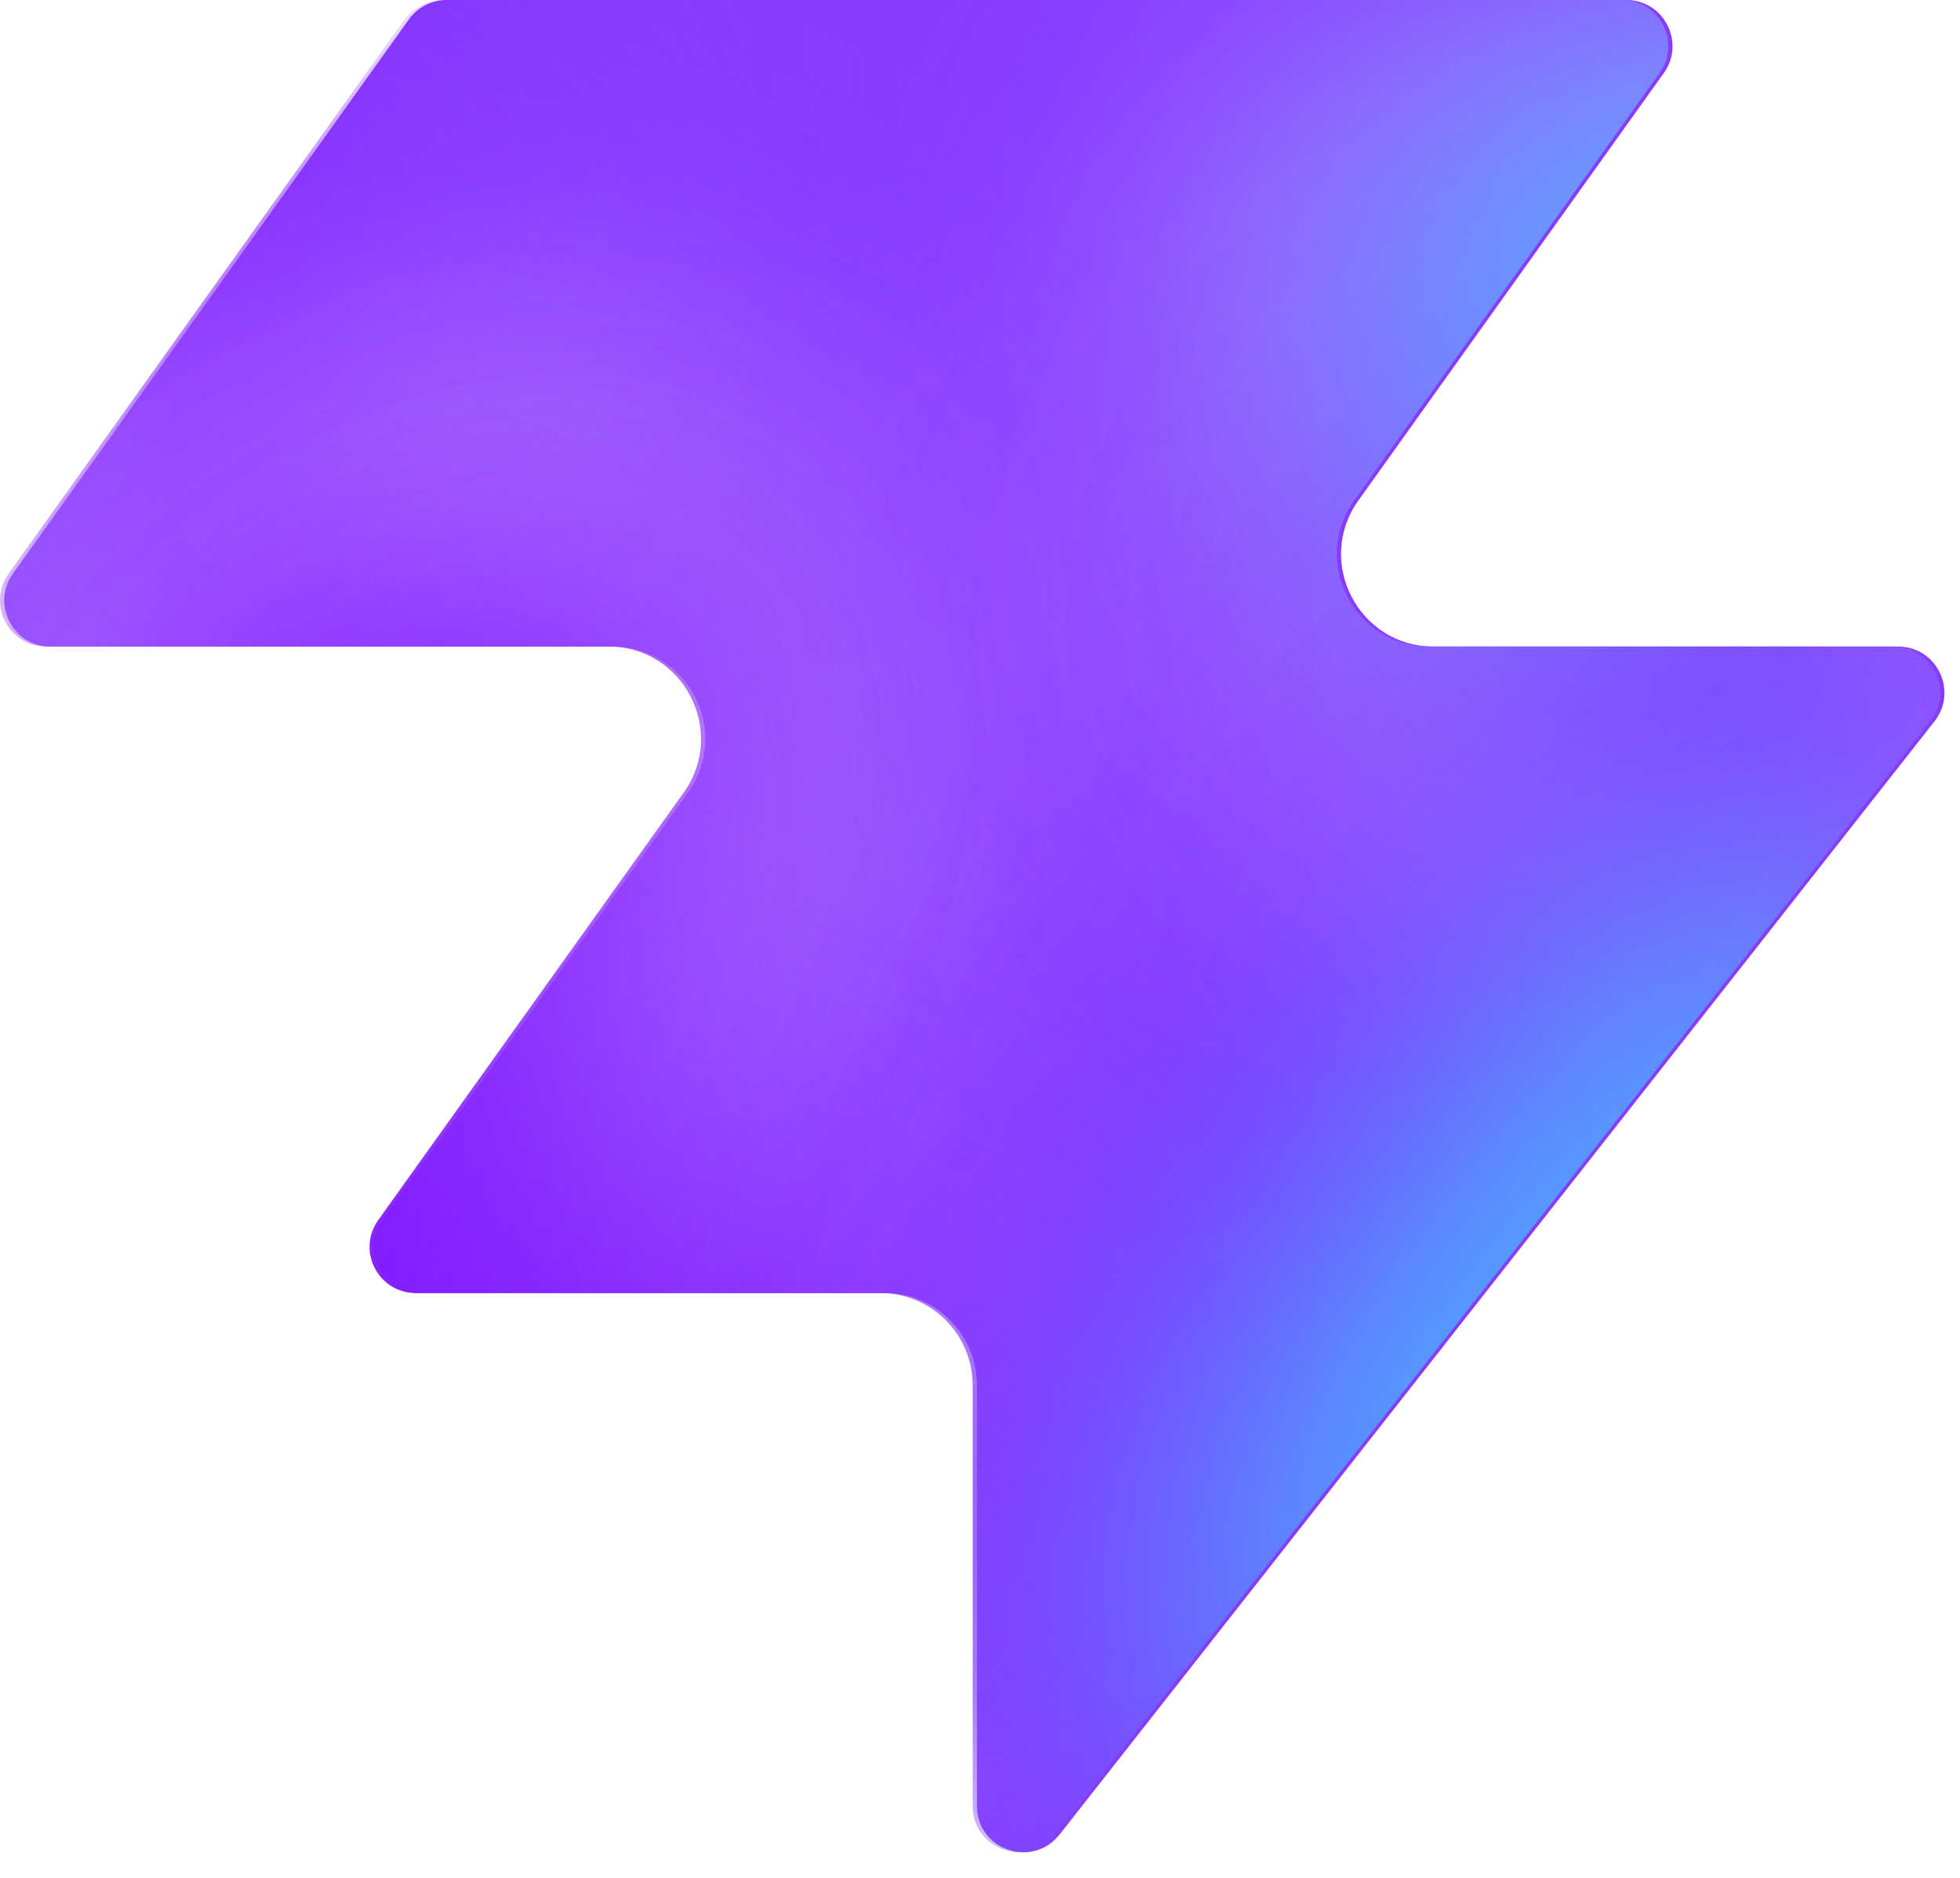
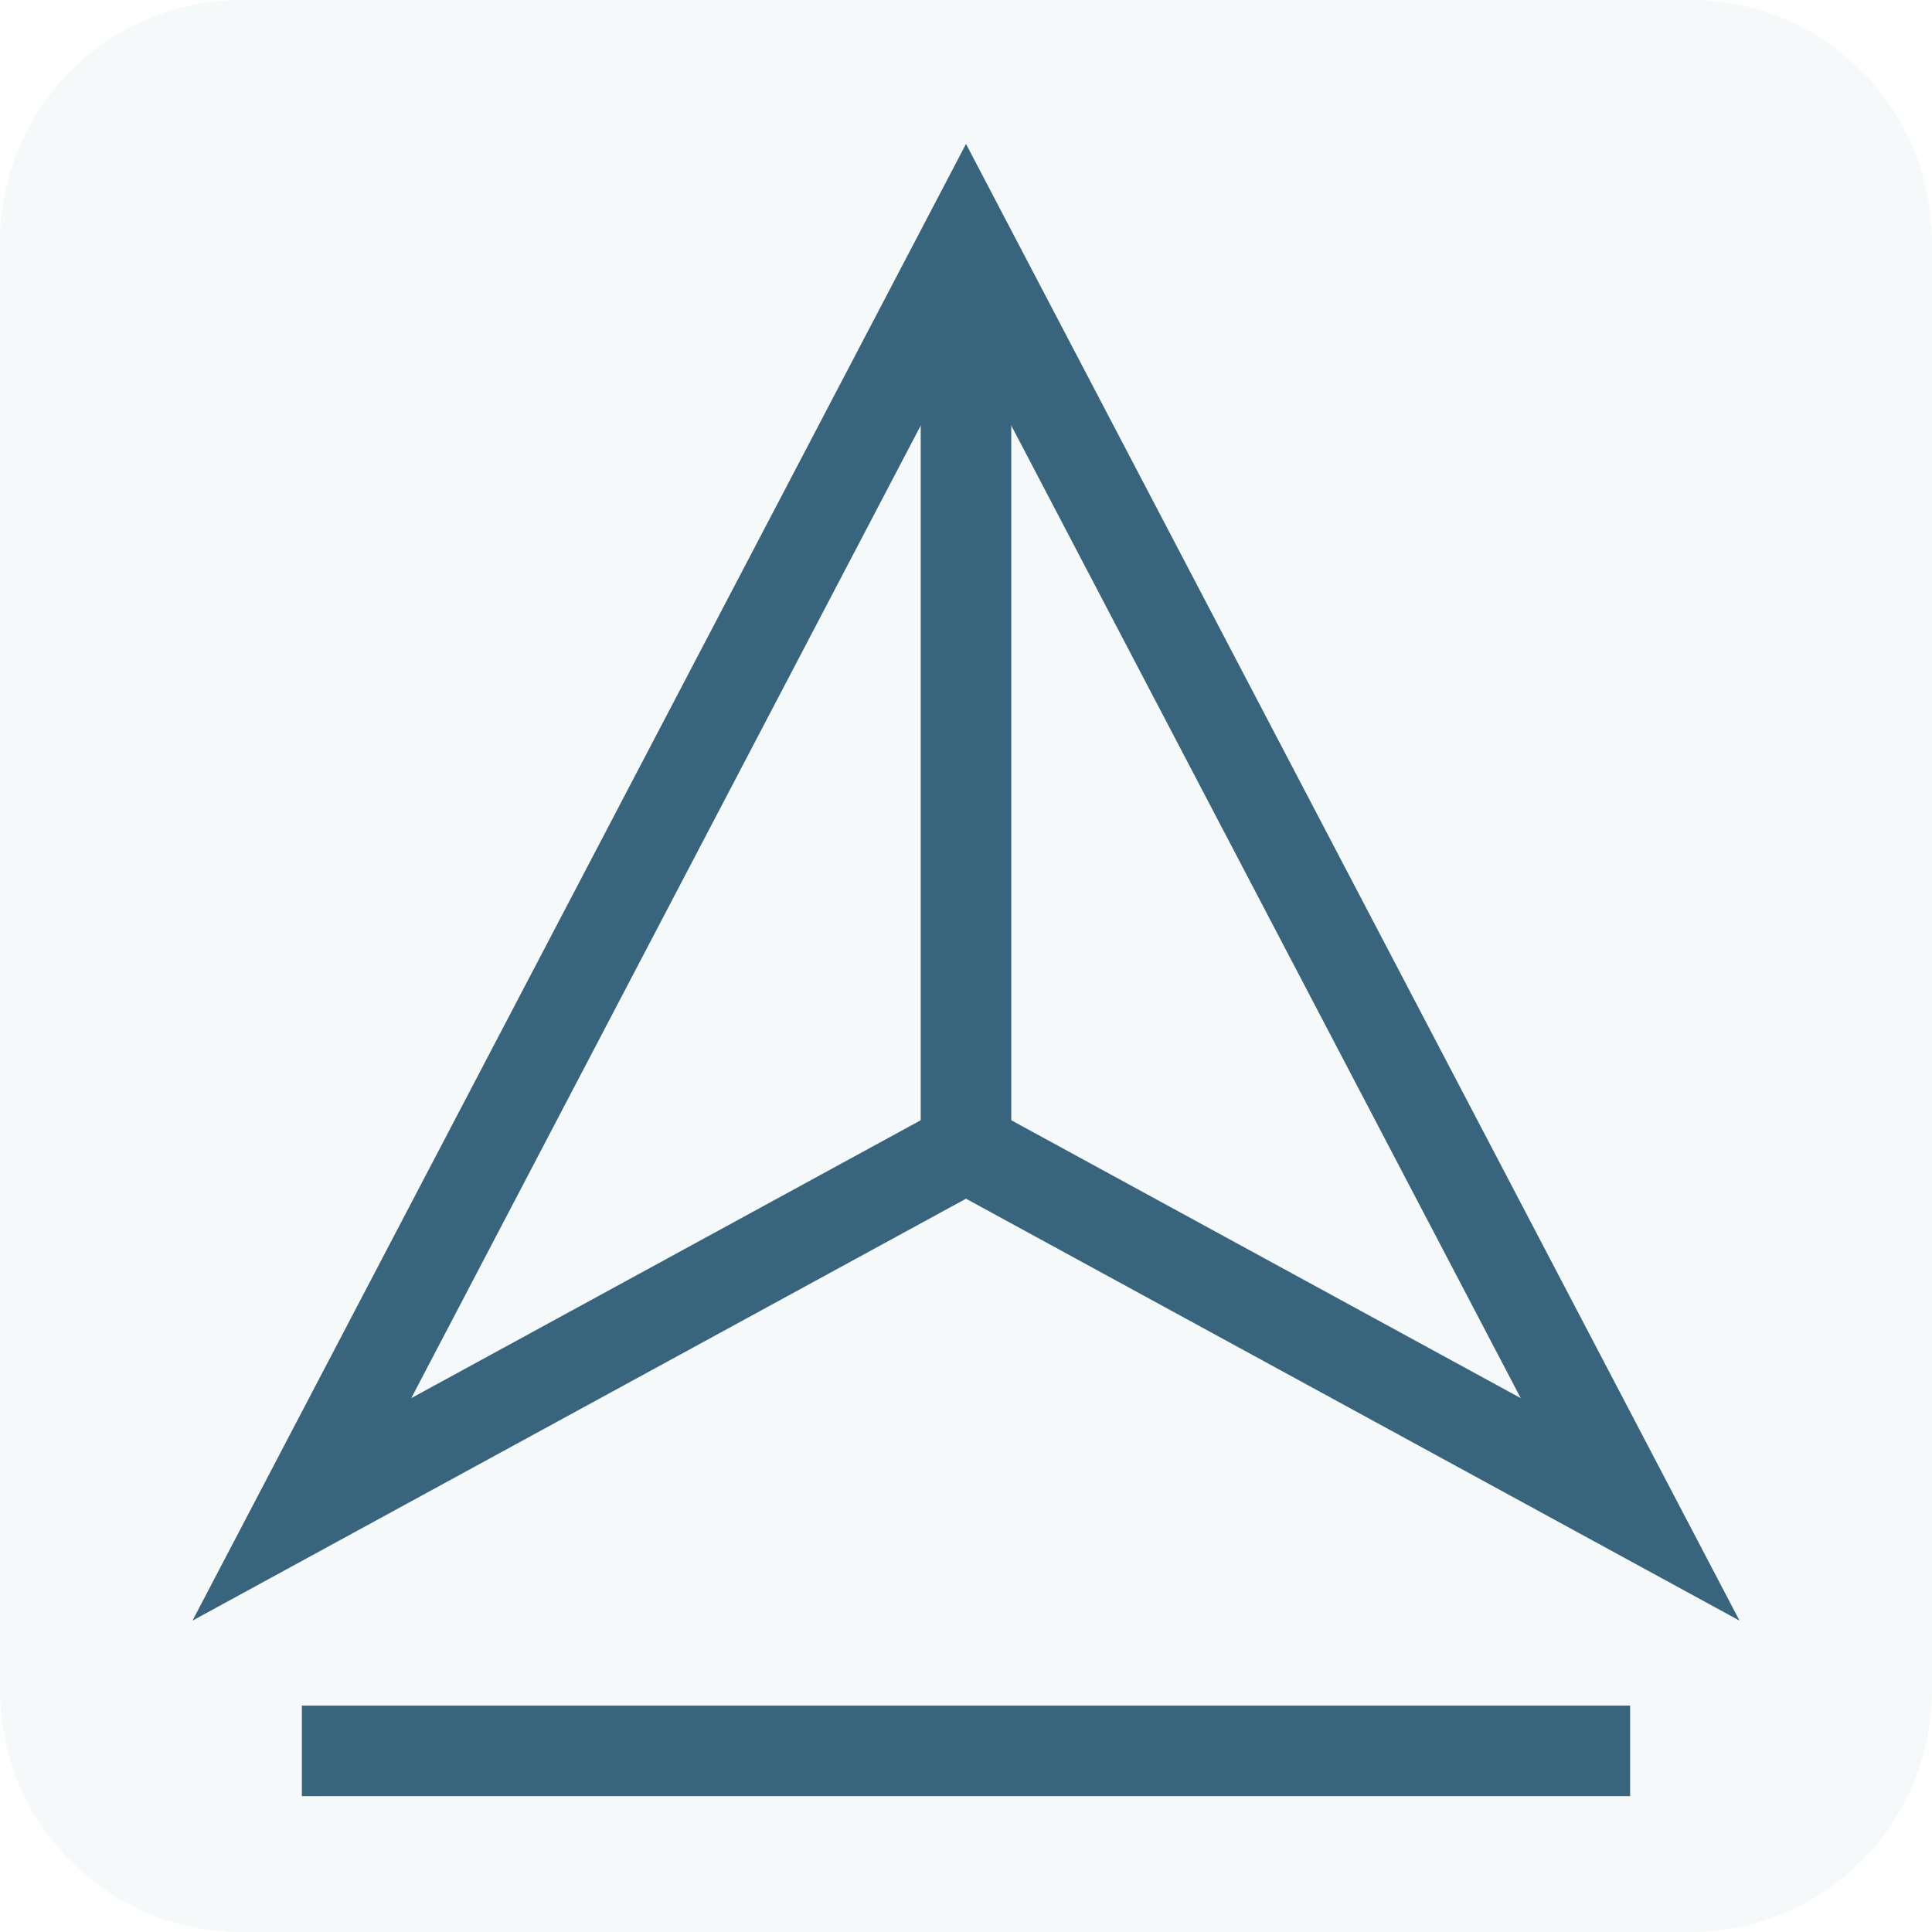
- <svg xmlns="http://www.w3.org/2000/svg" width="48" height="46" fill="none" viewBox="0 0 48 46">
-   <path fill="#863bff" d="M25.946 44.938c-.664.845-2.021.375-2.021-.698V33.937a2.26 2.26 0 0 0-2.262-2.262H10.287c-.92 0-1.456-1.04-.92-1.788l7.48-10.471c1.07-1.497 0-3.578-1.842-3.578H1.237c-.92 0-1.456-1.04-.92-1.788L10.013.474c.214-.297.556-.474.92-.474h28.894c.92 0 1.456 1.04.92 1.788l-7.48 10.471c-1.07 1.498 0 3.579 1.842 3.579h11.377c.943 0 1.473 1.088.89 1.83L25.947 44.94z" style="fill:#863bff;fill:color(display-p3 .525 .23 1);fill-opacity:1" />
-   <mask id="a" width="48" height="46" x="0" y="0" maskUnits="userSpaceOnUse" style="mask-type:alpha">
-     <path fill="#000" d="M25.842 44.938c-.664.844-2.021.375-2.021-.698V33.937a2.26 2.26 0 0 0-2.262-2.262H10.183c-.92 0-1.456-1.04-.92-1.788l7.48-10.471c1.07-1.498 0-3.579-1.842-3.579H1.133c-.92 0-1.456-1.04-.92-1.787L9.91.473c.214-.297.556-.474.92-.474h28.894c.92 0 1.456 1.04.92 1.788l-7.48 10.471c-1.07 1.498 0 3.578 1.842 3.578h11.377c.943 0 1.473 1.088.89 1.832L25.843 44.94z" style="fill:#000;fill-opacity:1" />
-   </mask>
-   <g mask="url(#a)">
-     <g filter="url(#b)">
-       <ellipse cx="5.508" cy="14.704" fill="#ede6ff" rx="5.508" ry="14.704" style="fill:#ede6ff;fill:color(display-p3 .927 .903 1);fill-opacity:1" transform="matrix(.00324 1 1 -.00324 -4.47 31.516)" />
-     </g>
-     <g filter="url(#c)">
-       <ellipse cx="10.399" cy="29.851" fill="#ede6ff" rx="10.399" ry="29.851" style="fill:#ede6ff;fill:color(display-p3 .927 .903 1);fill-opacity:1" transform="matrix(.00324 1 1 -.00324 -39.328 7.883)" />
-     </g>
-     <g filter="url(#d)">
-       <ellipse cx="5.508" cy="30.487" fill="#7e14ff" rx="5.508" ry="30.487" style="fill:#7e14ff;fill:color(display-p3 .492 .077 1);fill-opacity:1" transform="rotate(89.814 -25.913 -14.639)scale(1 -1)" />
-     </g>
-     <g filter="url(#e)">
-       <ellipse cx="5.508" cy="30.599" fill="#7e14ff" rx="5.508" ry="30.599" style="fill:#7e14ff;fill:color(display-p3 .492 .077 1);fill-opacity:1" transform="rotate(89.814 -32.644 -3.334)scale(1 -1)" />
-     </g>
-     <g filter="url(#f)">
-       <ellipse cx="5.508" cy="30.599" fill="#7e14ff" rx="5.508" ry="30.599" style="fill:#7e14ff;fill:color(display-p3 .492 .077 1);fill-opacity:1" transform="matrix(.00324 1 1 -.00324 -34.34 30.47)" />
-     </g>
-     <g filter="url(#g)">
-       <ellipse cx="14.072" cy="22.078" fill="#ede6ff" rx="14.072" ry="22.078" style="fill:#ede6ff;fill:color(display-p3 .927 .903 1);fill-opacity:1" transform="rotate(93.35 24.506 48.493)scale(-1 1)" />
-     </g>
-     <g filter="url(#h)">
-       <ellipse cx="3.47" cy="21.501" fill="#7e14ff" rx="3.47" ry="21.501" style="fill:#7e14ff;fill:color(display-p3 .492 .077 1);fill-opacity:1" transform="rotate(89.009 28.708 47.59)scale(-1 1)" />
-     </g>
-     <g filter="url(#i)">
-       <ellipse cx="3.47" cy="21.501" fill="#7e14ff" rx="3.47" ry="21.501" style="fill:#7e14ff;fill:color(display-p3 .492 .077 1);fill-opacity:1" transform="rotate(89.009 28.708 47.59)scale(-1 1)" />
-     </g>
-     <g filter="url(#j)">
-       <ellipse cx=".387" cy="8.972" fill="#7e14ff" rx="4.407" ry="29.108" style="fill:#7e14ff;fill:color(display-p3 .492 .077 1);fill-opacity:1" transform="rotate(39.51 .387 8.972)" />
-     </g>
-     <g filter="url(#k)">
-       <ellipse cx="47.523" cy="-6.092" fill="#7e14ff" rx="4.407" ry="29.108" style="fill:#7e14ff;fill:color(display-p3 .492 .077 1);fill-opacity:1" transform="rotate(37.892 47.523 -6.092)" />
-     </g>
-     <g filter="url(#l)">
-       <ellipse cx="41.412" cy="6.333" fill="#47bfff" rx="5.971" ry="9.665" style="fill:#47bfff;fill:color(display-p3 .28 .748 1);fill-opacity:1" transform="rotate(37.892 41.412 6.333)" />
-     </g>
-     <g filter="url(#m)">
-       <ellipse cx="-1.879" cy="38.332" fill="#7e14ff" rx="4.407" ry="29.108" style="fill:#7e14ff;fill:color(display-p3 .492 .077 1);fill-opacity:1" transform="rotate(37.892 -1.88 38.332)" />
-     </g>
-     <g filter="url(#n)">
-       <ellipse cx="-1.879" cy="38.332" fill="#7e14ff" rx="4.407" ry="29.108" style="fill:#7e14ff;fill:color(display-p3 .492 .077 1);fill-opacity:1" transform="rotate(37.892 -1.88 38.332)" />
-     </g>
-     <g filter="url(#o)">
-       <ellipse cx="35.651" cy="29.907" fill="#7e14ff" rx="4.407" ry="29.108" style="fill:#7e14ff;fill:color(display-p3 .492 .077 1);fill-opacity:1" transform="rotate(37.892 35.651 29.907)" />
-     </g>
-     <g filter="url(#p)">
-       <ellipse cx="38.418" cy="32.4" fill="#47bfff" rx="5.971" ry="15.297" style="fill:#47bfff;fill:color(display-p3 .28 .748 1);fill-opacity:1" transform="rotate(37.892 38.418 32.4)" />
-     </g>
+ <svg xmlns="http://www.w3.org/2000/svg" viewBox="0 0 32 32">
+   <rect width="32" height="32" rx="4" fill="#f6f9fa" />
+   <g fill="none" stroke="#39647d" stroke-width="1.5">
+     <path d="M5 25 16 4l11 21-11-6Z" />
+     <path d="M16 4v15M5 29h22" />
  </g>
-   <defs>
-     <filter id="b" width="60.045" height="41.654" x="-19.77" y="16.149" color-interpolation-filters="sRGB" filterUnits="userSpaceOnUse">
-       <feFlood flood-opacity="0" result="BackgroundImageFix" />
-       <feBlend in="SourceGraphic" in2="BackgroundImageFix" result="shape" />
-       <feGaussianBlur result="effect1_foregroundBlur_2002_17158" stdDeviation="7.659" />
-     </filter>
-     <filter id="c" width="90.34" height="51.437" x="-54.613" y="-7.533" color-interpolation-filters="sRGB" filterUnits="userSpaceOnUse">
-       <feFlood flood-opacity="0" result="BackgroundImageFix" />
-       <feBlend in="SourceGraphic" in2="BackgroundImageFix" result="shape" />
-       <feGaussianBlur result="effect1_foregroundBlur_2002_17158" stdDeviation="7.659" />
-     </filter>
-     <filter id="d" width="79.355" height="29.4" x="-49.64" y="2.03" color-interpolation-filters="sRGB" filterUnits="userSpaceOnUse">
-       <feFlood flood-opacity="0" result="BackgroundImageFix" />
-       <feBlend in="SourceGraphic" in2="BackgroundImageFix" result="shape" />
-       <feGaussianBlur result="effect1_foregroundBlur_2002_17158" stdDeviation="4.596" />
-     </filter>
-     <filter id="e" width="79.579" height="29.4" x="-45.045" y="20.029" color-interpolation-filters="sRGB" filterUnits="userSpaceOnUse">
-       <feFlood flood-opacity="0" result="BackgroundImageFix" />
-       <feBlend in="SourceGraphic" in2="BackgroundImageFix" result="shape" />
-       <feGaussianBlur result="effect1_foregroundBlur_2002_17158" stdDeviation="4.596" />
-     </filter>
-     <filter id="f" width="79.579" height="29.4" x="-43.513" y="21.178" color-interpolation-filters="sRGB" filterUnits="userSpaceOnUse">
-       <feFlood flood-opacity="0" result="BackgroundImageFix" />
-       <feBlend in="SourceGraphic" in2="BackgroundImageFix" result="shape" />
-       <feGaussianBlur result="effect1_foregroundBlur_2002_17158" stdDeviation="4.596" />
-     </filter>
-     <filter id="g" width="74.749" height="58.852" x="15.756" y="-17.901" color-interpolation-filters="sRGB" filterUnits="userSpaceOnUse">
-       <feFlood flood-opacity="0" result="BackgroundImageFix" />
-       <feBlend in="SourceGraphic" in2="BackgroundImageFix" result="shape" />
-       <feGaussianBlur result="effect1_foregroundBlur_2002_17158" stdDeviation="7.659" />
-     </filter>
-     <filter id="h" width="61.377" height="25.362" x="23.548" y="2.284" color-interpolation-filters="sRGB" filterUnits="userSpaceOnUse">
-       <feFlood flood-opacity="0" result="BackgroundImageFix" />
-       <feBlend in="SourceGraphic" in2="BackgroundImageFix" result="shape" />
-       <feGaussianBlur result="effect1_foregroundBlur_2002_17158" stdDeviation="4.596" />
-     </filter>
-     <filter id="i" width="61.377" height="25.362" x="23.548" y="2.284" color-interpolation-filters="sRGB" filterUnits="userSpaceOnUse">
-       <feFlood flood-opacity="0" result="BackgroundImageFix" />
-       <feBlend in="SourceGraphic" in2="BackgroundImageFix" result="shape" />
-       <feGaussianBlur result="effect1_foregroundBlur_2002_17158" stdDeviation="4.596" />
-     </filter>
-     <filter id="j" width="56.045" height="63.649" x="-27.636" y="-22.853" color-interpolation-filters="sRGB" filterUnits="userSpaceOnUse">
-       <feFlood flood-opacity="0" result="BackgroundImageFix" />
-       <feBlend in="SourceGraphic" in2="BackgroundImageFix" result="shape" />
-       <feGaussianBlur result="effect1_foregroundBlur_2002_17158" stdDeviation="4.596" />
-     </filter>
-     <filter id="k" width="54.814" height="64.646" x="20.116" y="-38.415" color-interpolation-filters="sRGB" filterUnits="userSpaceOnUse">
-       <feFlood flood-opacity="0" result="BackgroundImageFix" />
-       <feBlend in="SourceGraphic" in2="BackgroundImageFix" result="shape" />
-       <feGaussianBlur result="effect1_foregroundBlur_2002_17158" stdDeviation="4.596" />
-     </filter>
-     <filter id="l" width="33.541" height="35.313" x="24.641" y="-11.323" color-interpolation-filters="sRGB" filterUnits="userSpaceOnUse">
-       <feFlood flood-opacity="0" result="BackgroundImageFix" />
-       <feBlend in="SourceGraphic" in2="BackgroundImageFix" result="shape" />
-       <feGaussianBlur result="effect1_foregroundBlur_2002_17158" stdDeviation="4.596" />
-     </filter>
-     <filter id="m" width="54.814" height="64.646" x="-29.286" y="6.009" color-interpolation-filters="sRGB" filterUnits="userSpaceOnUse">
-       <feFlood flood-opacity="0" result="BackgroundImageFix" />
-       <feBlend in="SourceGraphic" in2="BackgroundImageFix" result="shape" />
-       <feGaussianBlur result="effect1_foregroundBlur_2002_17158" stdDeviation="4.596" />
-     </filter>
-     <filter id="n" width="54.814" height="64.646" x="-29.286" y="6.009" color-interpolation-filters="sRGB" filterUnits="userSpaceOnUse">
-       <feFlood flood-opacity="0" result="BackgroundImageFix" />
-       <feBlend in="SourceGraphic" in2="BackgroundImageFix" result="shape" />
-       <feGaussianBlur result="effect1_foregroundBlur_2002_17158" stdDeviation="4.596" />
-     </filter>
-     <filter id="o" width="54.814" height="64.646" x="8.244" y="-2.416" color-interpolation-filters="sRGB" filterUnits="userSpaceOnUse">
-       <feFlood flood-opacity="0" result="BackgroundImageFix" />
-       <feBlend in="SourceGraphic" in2="BackgroundImageFix" result="shape" />
-       <feGaussianBlur result="effect1_foregroundBlur_2002_17158" stdDeviation="4.596" />
-     </filter>
-     <filter id="p" width="39.409" height="43.623" x="18.713" y="10.588" color-interpolation-filters="sRGB" filterUnits="userSpaceOnUse">
-       <feFlood flood-opacity="0" result="BackgroundImageFix" />
-       <feBlend in="SourceGraphic" in2="BackgroundImageFix" result="shape" />
-       <feGaussianBlur result="effect1_foregroundBlur_2002_17158" stdDeviation="4.596" />
-     </filter>
-   </defs>
</svg>
